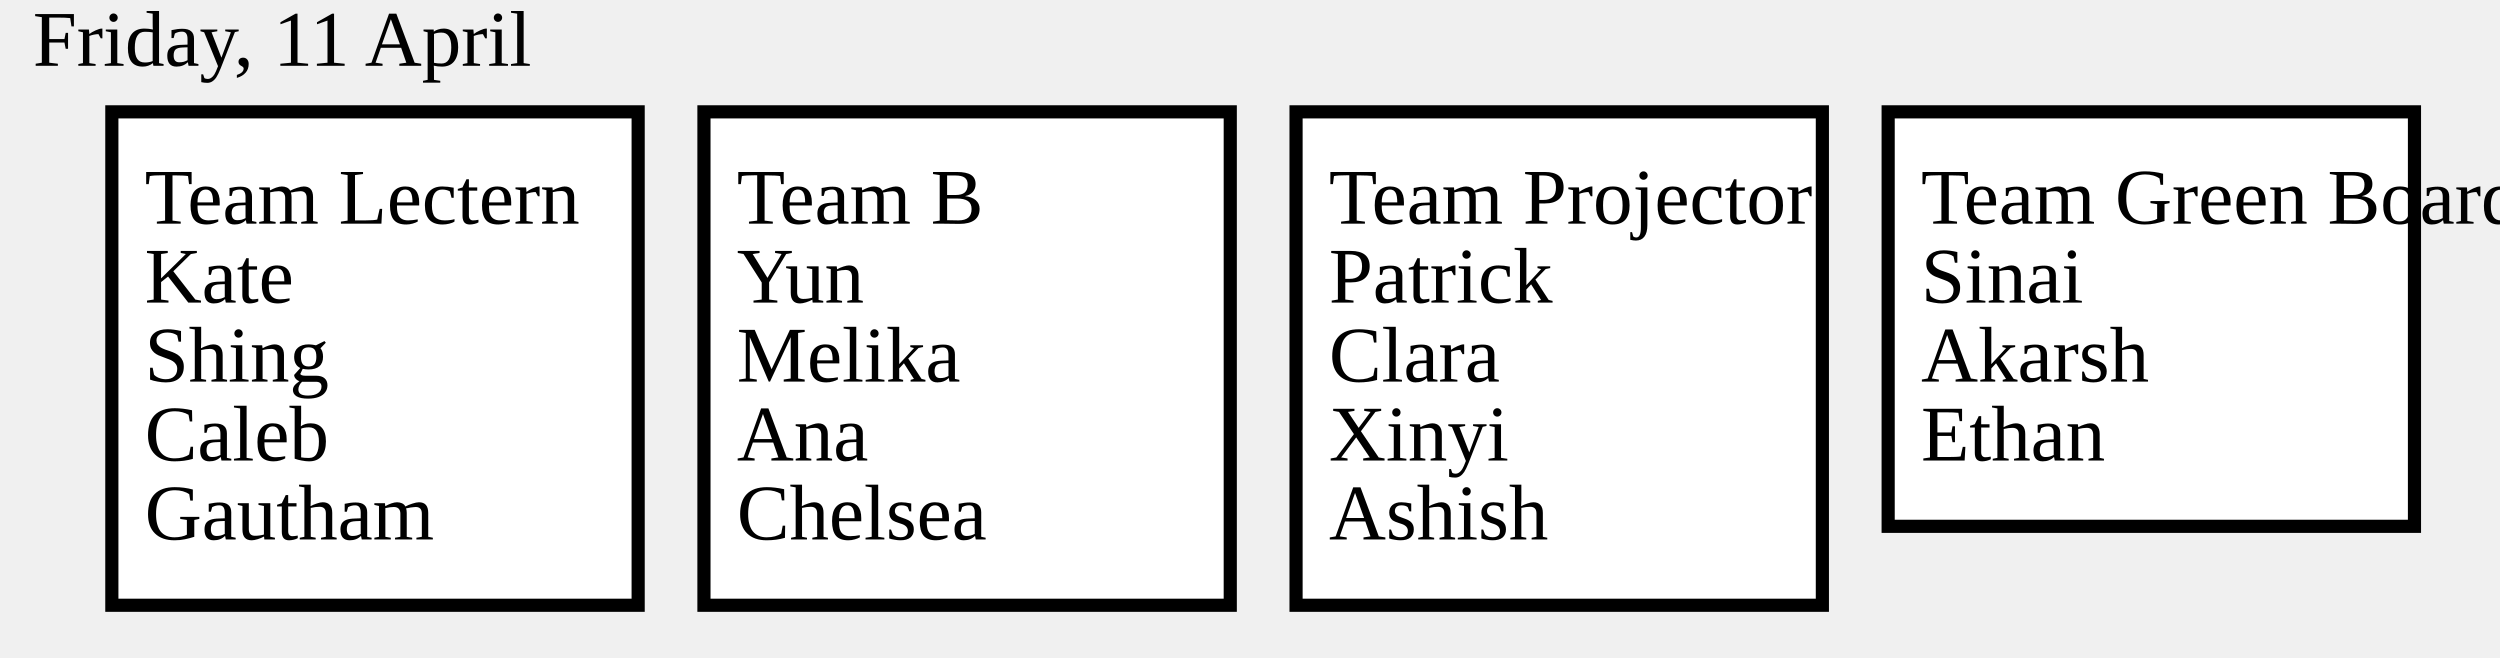
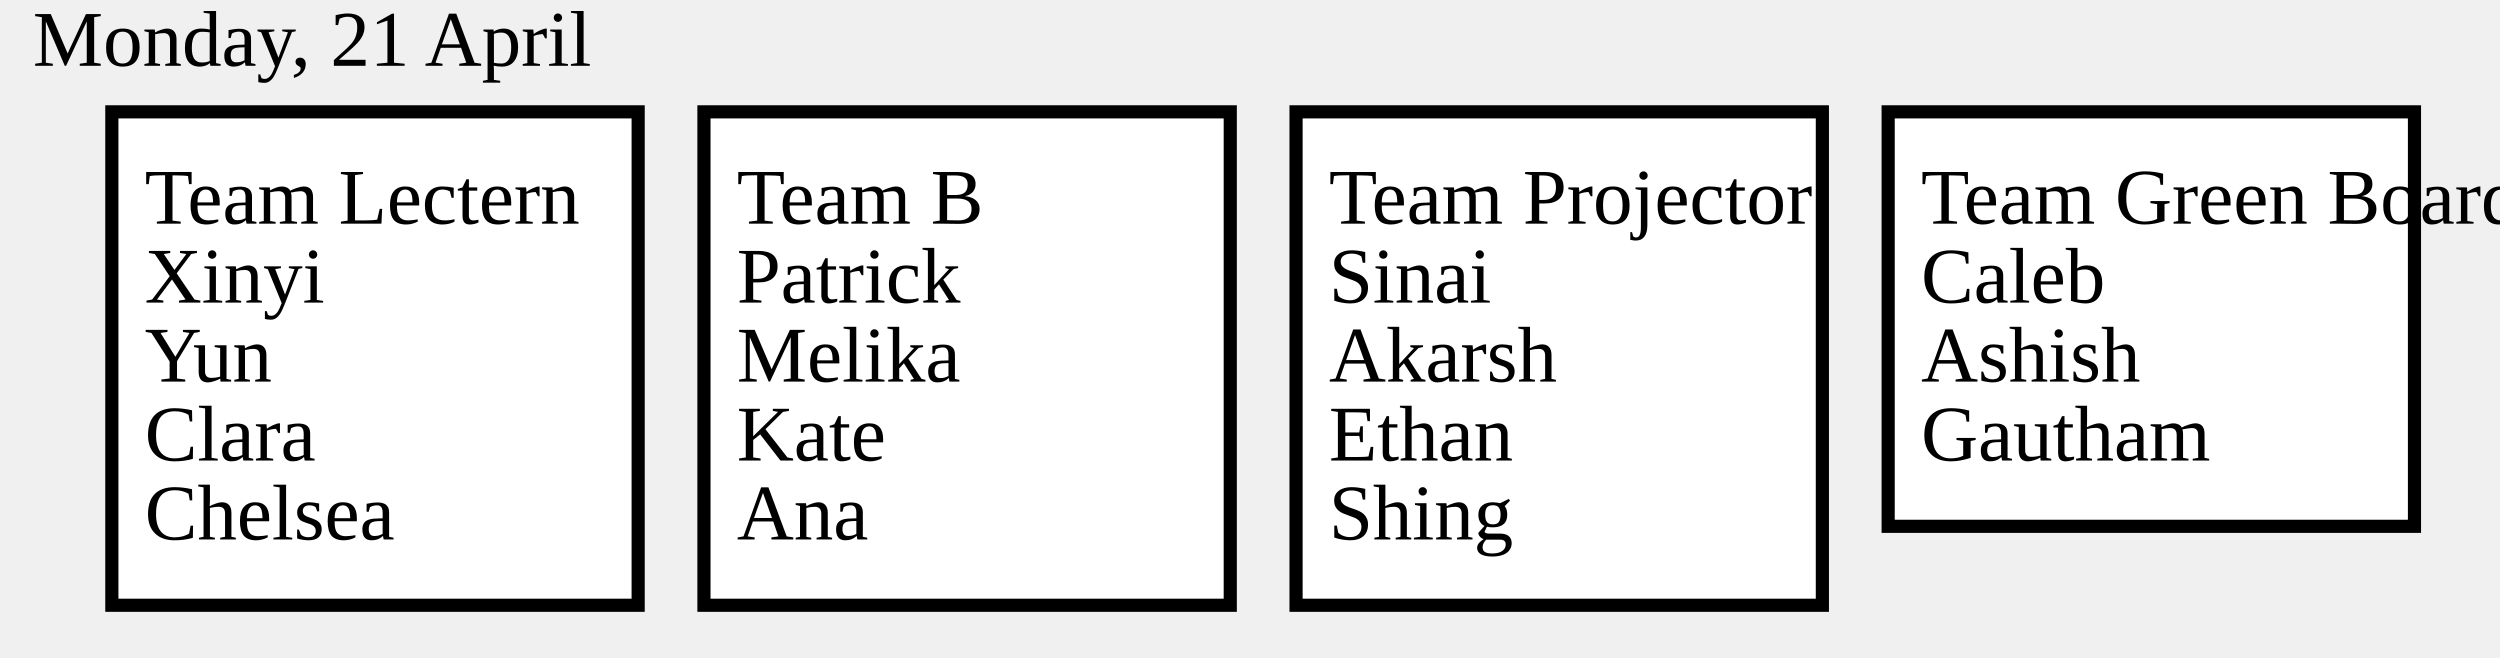
<svg xmlns="http://www.w3.org/2000/svg" width="380" height="100" viewBox="0 0 380 100" displayInline="False">
  <defs>
</defs>
  <rect x="17" y="17" width="80" height="75" fill="#ffffff" stroke-width="2" stroke="black" />
  <text x="22" y="34" font-size="12" fill="black">Team Lectern</text>
-   <text x="22" y="46" font-size="12" fill="black">Kate</text>
-   <text x="22" y="58" font-size="12" fill="black">Shing</text>
-   <text x="22" y="70" font-size="12" fill="black">Caleb</text>
-   <text x="22" y="82" font-size="12" fill="black">Gautham</text>
+   <text x="22" y="46" font-size="12" fill="black">Xinyi</text>
+   <text x="22" y="58" font-size="12" fill="black">Yun</text>
+   <text x="22" y="70" font-size="12" fill="black">Clara</text>
+   <text x="22" y="82" font-size="12" fill="black">Chelsea</text>
  <rect x="107" y="17" width="80" height="75" fill="#ffffff" stroke-width="2" stroke="black" />
  <text x="112" y="34" font-size="12" fill="black">Team B</text>
-   <text x="112" y="46" font-size="12" fill="black">Yun</text>
+   <text x="112" y="46" font-size="12" fill="black">Patrick</text>
  <text x="112" y="58" font-size="12" fill="black">Melika</text>
-   <text x="112" y="70" font-size="12" fill="black">Ana</text>
-   <text x="112" y="82" font-size="12" fill="black">Chelsea</text>
+   <text x="112" y="70" font-size="12" fill="black">Kate</text>
+   <text x="112" y="82" font-size="12" fill="black">Ana</text>
  <rect x="197" y="17" width="80" height="75" fill="#ffffff" stroke-width="2" stroke="black" />
  <text x="202" y="34" font-size="12" fill="black">Team Projector</text>
-   <text x="202" y="46" font-size="12" fill="black">Patrick</text>
-   <text x="202" y="58" font-size="12" fill="black">Clara</text>
-   <text x="202" y="70" font-size="12" fill="black">Xinyi</text>
-   <text x="202" y="82" font-size="12" fill="black">Ashish</text>
+   <text x="202" y="46" font-size="12" fill="black">Sinai</text>
+   <text x="202" y="58" font-size="12" fill="black">Akarsh</text>
+   <text x="202" y="70" font-size="12" fill="black">Ethan</text>
+   <text x="202" y="82" font-size="12" fill="black">Shing</text>
  <rect x="287" y="17" width="80" height="63" fill="#ffffff" stroke-width="2" stroke="black" />
  <text x="292" y="34" font-size="12" fill="black">Team Green Board</text>
-   <text x="292" y="46" font-size="12" fill="black">Sinai</text>
-   <text x="292" y="58" font-size="12" fill="black">Akarsh</text>
-   <text x="292" y="70" font-size="12" fill="black">Ethan</text>
-   <text x="5" y="10" font-size="12" fill="black">Friday, 11 April</text>
+   <text x="292" y="46" font-size="12" fill="black">Caleb</text>
+   <text x="292" y="58" font-size="12" fill="black">Ashish</text>
+   <text x="292" y="70" font-size="12" fill="black">Gautham</text>
+   <text x="5" y="10" font-size="12" fill="black">Monday, 21 April</text>
</svg>
